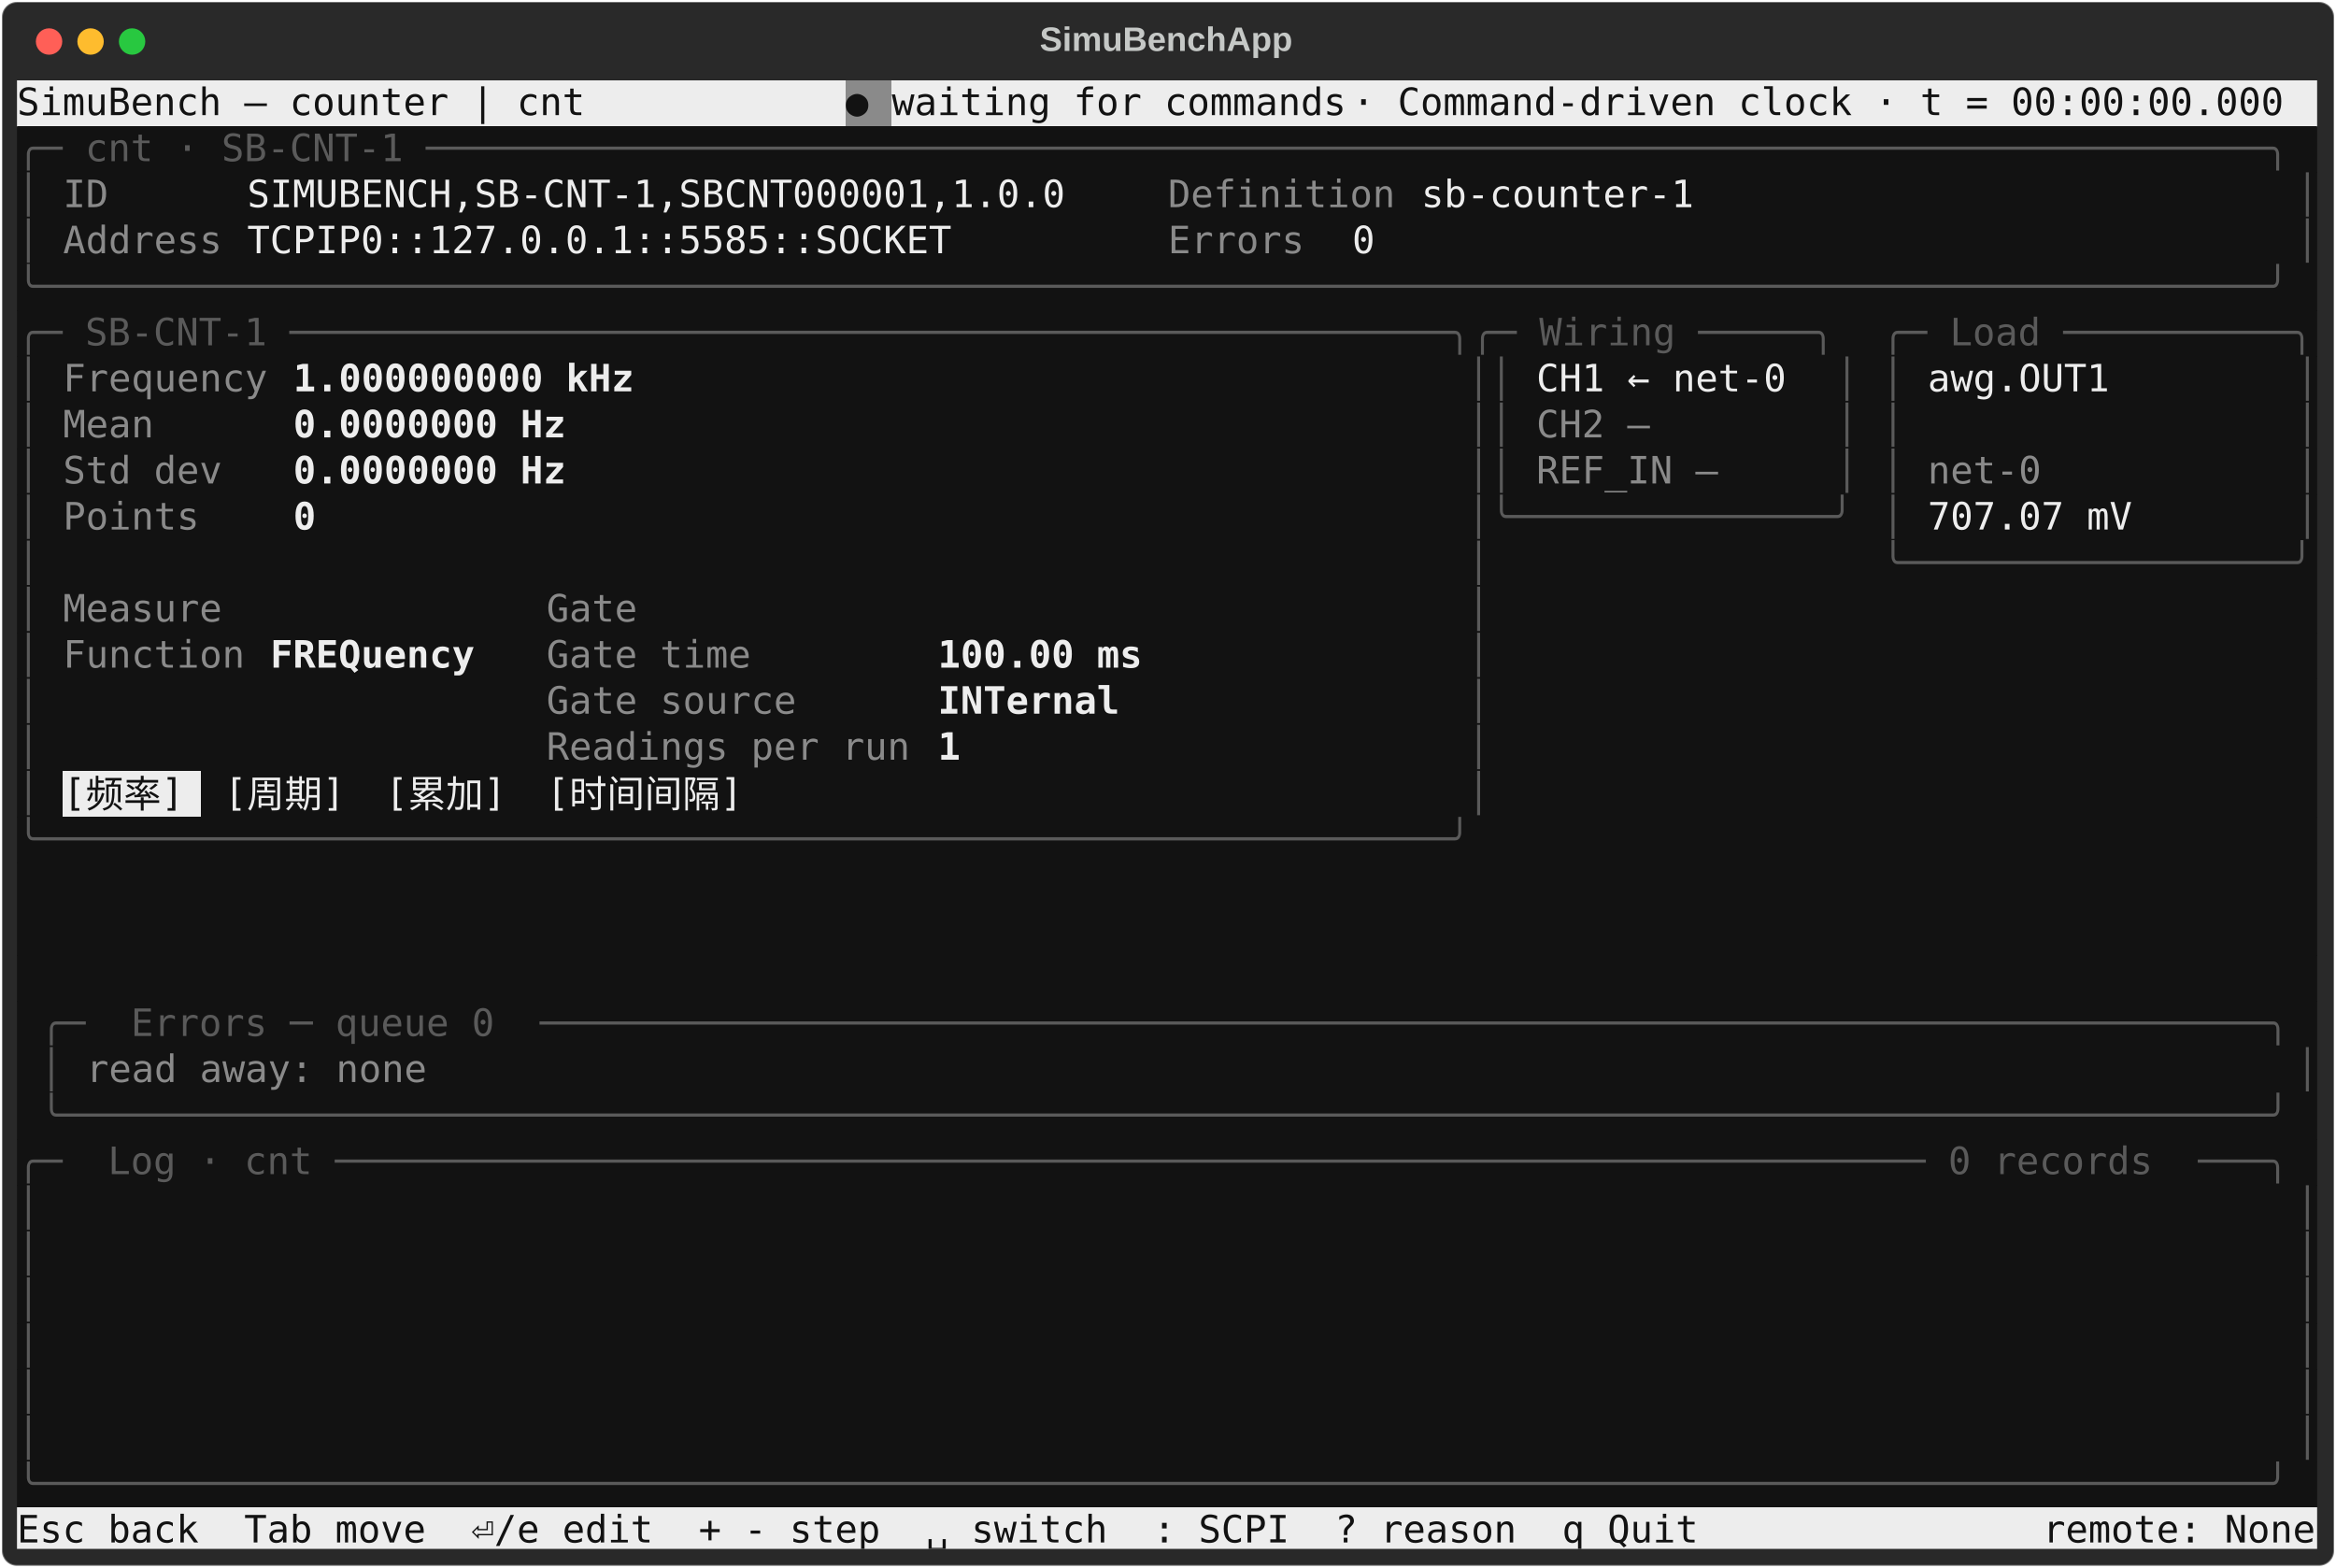
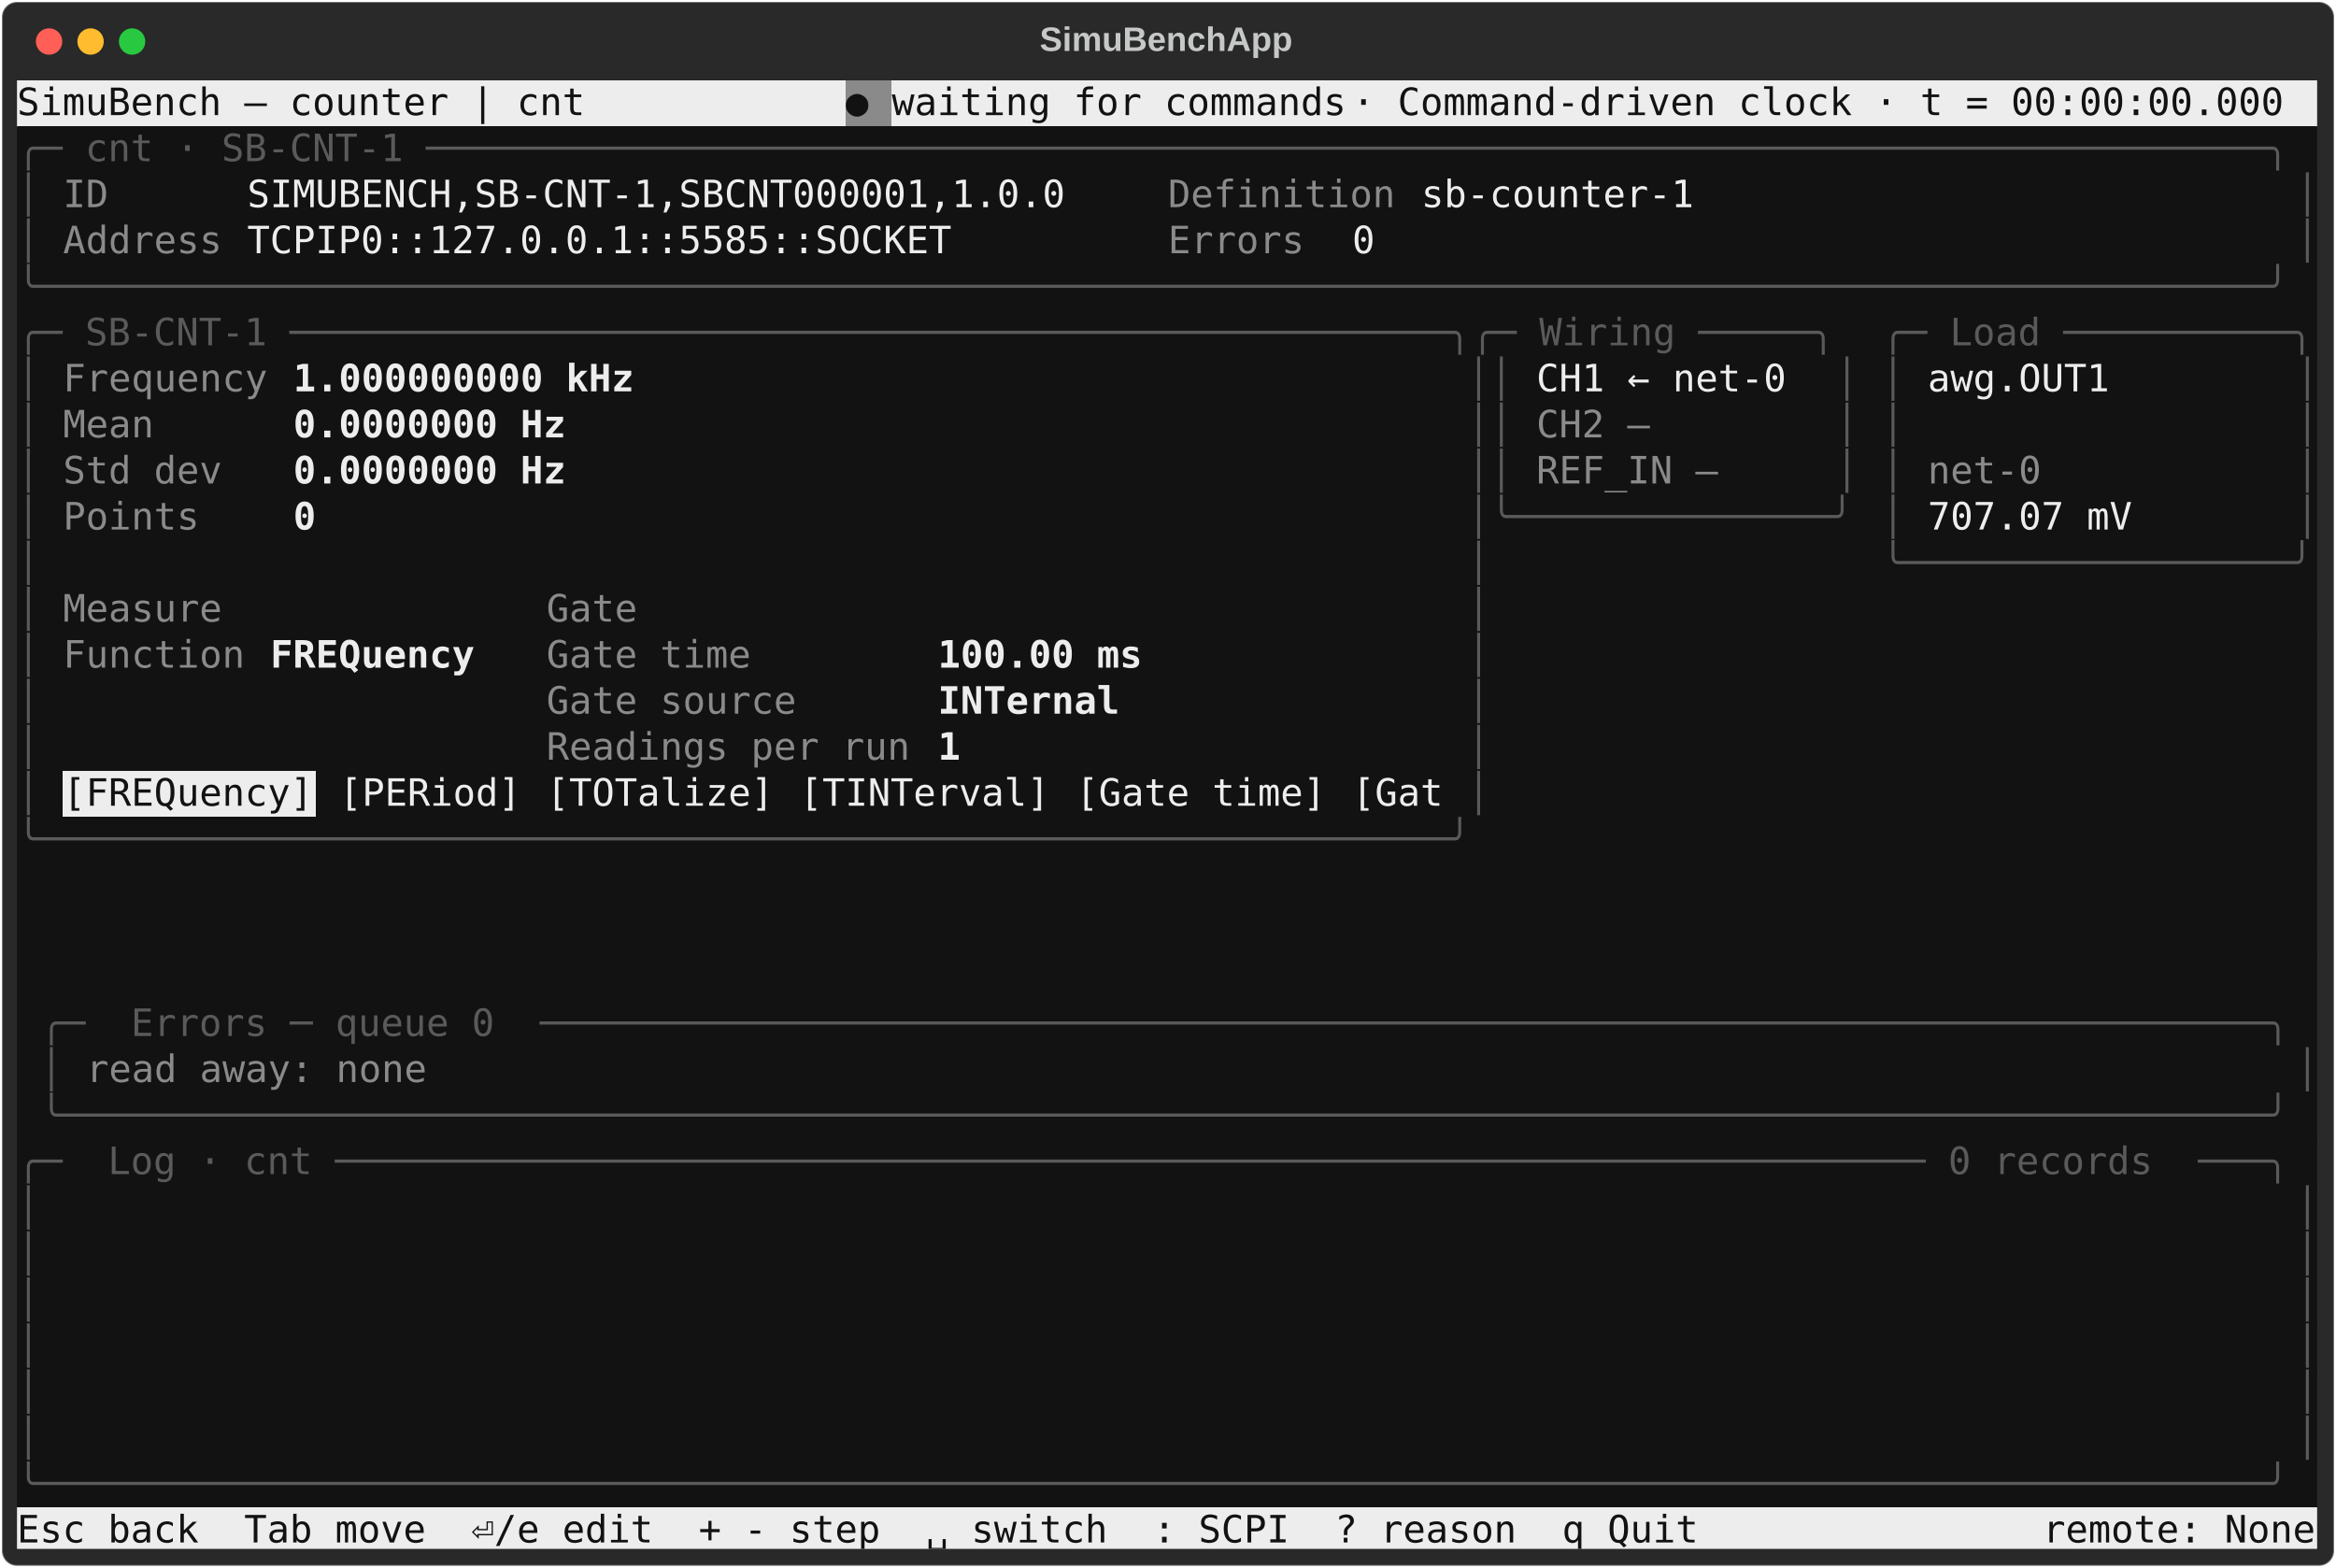
<svg xmlns="http://www.w3.org/2000/svg" class="rich-terminal" viewBox="0 0 1238 830.8">
  <style>

    @font-face {
        font-family: "Fira Code";
        src: local("FiraCode-Regular"),
                url("https://cdnjs.cloudflare.com/ajax/libs/firacode/6.2.0/woff2/FiraCode-Regular.woff2") format("woff2"),
                url("https://cdnjs.cloudflare.com/ajax/libs/firacode/6.2.0/woff/FiraCode-Regular.woff") format("woff");
        font-style: normal;
        font-weight: 400;
    }
    @font-face {
        font-family: "Fira Code";
        src: local("FiraCode-Bold"),
                url("https://cdnjs.cloudflare.com/ajax/libs/firacode/6.2.0/woff2/FiraCode-Bold.woff2") format("woff2"),
                url("https://cdnjs.cloudflare.com/ajax/libs/firacode/6.2.0/woff/FiraCode-Bold.woff") format("woff");
        font-style: bold;
        font-weight: 700;
    }

    .terminal-matrix {
        font-family: Fira Code, monospace;
        font-size: 20px;
        line-height: 24.4px;
        font-variant-east-asian: full-width;
    }

    .terminal-title {
        font-size: 18px;
        font-weight: bold;
        font-family: arial;
    }

    .terminal-r1 { fill: #121212 }
.terminal-r2 { fill: #c5c8c6 }
.terminal-r3 { fill: #5a5a5a }
.terminal-r4 { fill: #8a8a8a }
.terminal-r5 { fill: #ededed }
.terminal-r6 { fill: #ededed;font-weight: bold }
    </style>
  <defs>
    <clipPath id="terminal-clip-terminal">
      <rect x="0" y="0" width="1219.0" height="779.8" />
    </clipPath>
    <clipPath id="terminal-line-0">
      <rect x="0" y="1.5" width="1220" height="24.65" />
    </clipPath>
    <clipPath id="terminal-line-1">
      <rect x="0" y="25.9" width="1220" height="24.65" />
    </clipPath>
    <clipPath id="terminal-line-2">
      <rect x="0" y="50.3" width="1220" height="24.65" />
    </clipPath>
    <clipPath id="terminal-line-3">
      <rect x="0" y="74.7" width="1220" height="24.65" />
    </clipPath>
    <clipPath id="terminal-line-4">
      <rect x="0" y="99.1" width="1220" height="24.65" />
    </clipPath>
    <clipPath id="terminal-line-5">
      <rect x="0" y="123.5" width="1220" height="24.65" />
    </clipPath>
    <clipPath id="terminal-line-6">
      <rect x="0" y="147.9" width="1220" height="24.65" />
    </clipPath>
    <clipPath id="terminal-line-7">
      <rect x="0" y="172.3" width="1220" height="24.65" />
    </clipPath>
    <clipPath id="terminal-line-8">
      <rect x="0" y="196.7" width="1220" height="24.65" />
    </clipPath>
    <clipPath id="terminal-line-9">
      <rect x="0" y="221.1" width="1220" height="24.65" />
    </clipPath>
    <clipPath id="terminal-line-10">
      <rect x="0" y="245.5" width="1220" height="24.65" />
    </clipPath>
    <clipPath id="terminal-line-11">
      <rect x="0" y="269.9" width="1220" height="24.65" />
    </clipPath>
    <clipPath id="terminal-line-12">
      <rect x="0" y="294.3" width="1220" height="24.65" />
    </clipPath>
    <clipPath id="terminal-line-13">
      <rect x="0" y="318.7" width="1220" height="24.65" />
    </clipPath>
    <clipPath id="terminal-line-14">
      <rect x="0" y="343.1" width="1220" height="24.65" />
    </clipPath>
    <clipPath id="terminal-line-15">
      <rect x="0" y="367.5" width="1220" height="24.65" />
    </clipPath>
    <clipPath id="terminal-line-16">
      <rect x="0" y="391.9" width="1220" height="24.65" />
    </clipPath>
    <clipPath id="terminal-line-17">
      <rect x="0" y="416.3" width="1220" height="24.65" />
    </clipPath>
    <clipPath id="terminal-line-18">
      <rect x="0" y="440.7" width="1220" height="24.65" />
    </clipPath>
    <clipPath id="terminal-line-19">
      <rect x="0" y="465.1" width="1220" height="24.65" />
    </clipPath>
    <clipPath id="terminal-line-20">
      <rect x="0" y="489.5" width="1220" height="24.65" />
    </clipPath>
    <clipPath id="terminal-line-21">
      <rect x="0" y="513.9" width="1220" height="24.65" />
    </clipPath>
    <clipPath id="terminal-line-22">
      <rect x="0" y="538.3" width="1220" height="24.65" />
    </clipPath>
    <clipPath id="terminal-line-23">
      <rect x="0" y="562.7" width="1220" height="24.65" />
    </clipPath>
    <clipPath id="terminal-line-24">
      <rect x="0" y="587.1" width="1220" height="24.65" />
    </clipPath>
    <clipPath id="terminal-line-25">
      <rect x="0" y="611.5" width="1220" height="24.65" />
    </clipPath>
    <clipPath id="terminal-line-26">
      <rect x="0" y="635.9" width="1220" height="24.65" />
    </clipPath>
    <clipPath id="terminal-line-27">
      <rect x="0" y="660.3" width="1220" height="24.65" />
    </clipPath>
    <clipPath id="terminal-line-28">
      <rect x="0" y="684.7" width="1220" height="24.65" />
    </clipPath>
    <clipPath id="terminal-line-29">
      <rect x="0" y="709.1" width="1220" height="24.65" />
    </clipPath>
    <clipPath id="terminal-line-30">
      <rect x="0" y="733.5" width="1220" height="24.65" />
    </clipPath>
  </defs>
  <rect fill="#292929" stroke="rgba(255,255,255,0.35)" stroke-width="1" x="1" y="1" width="1236" height="828.8" rx="8" />
  <text class="terminal-title" fill="#c5c8c6" text-anchor="middle" x="618" y="27">SimuBenchApp</text>
  <g transform="translate(26,22)">
    <circle cx="0" cy="0" r="7" fill="#ff5f57" />
    <circle cx="22" cy="0" r="7" fill="#febc2e" />
    <circle cx="44" cy="0" r="7" fill="#28c840" />
  </g>
  <g transform="translate(9, 41)" clip-path="url(#terminal-clip-terminal)">
    <rect fill="#ededed" x="0" y="1.5" width="305" height="24.65" shape-rendering="crispEdges" />
    <rect fill="#ededed" x="305" y="1.5" width="134.2" height="24.65" shape-rendering="crispEdges" />
    <rect fill="#8a8a8a" x="439.2" y="1.5" width="24.4" height="24.65" shape-rendering="crispEdges" />
    <rect fill="#ededed" x="463.6" y="1.5" width="244" height="24.65" shape-rendering="crispEdges" />
    <rect fill="#ededed" x="707.6" y="1.5" width="512.4" height="24.65" shape-rendering="crispEdges" />
    <rect fill="#121212" x="0" y="25.9" width="1220" height="24.65" shape-rendering="crispEdges" />
    <rect fill="#121212" x="0" y="50.3" width="12.2" height="24.65" shape-rendering="crispEdges" />
    <rect fill="#121212" x="12.2" y="50.3" width="12.2" height="24.65" shape-rendering="crispEdges" />
    <rect fill="#121212" x="24.4" y="50.3" width="97.6" height="24.65" shape-rendering="crispEdges" />
    <rect fill="#121212" x="122" y="50.3" width="488" height="24.65" shape-rendering="crispEdges" />
    <rect fill="#121212" x="610" y="50.3" width="134.2" height="24.65" shape-rendering="crispEdges" />
    <rect fill="#121212" x="744.2" y="50.3" width="451.4" height="24.65" shape-rendering="crispEdges" />
    <rect fill="#121212" x="1195.6" y="50.3" width="12.2" height="24.65" shape-rendering="crispEdges" />
    <rect fill="#121212" x="1207.8" y="50.3" width="12.2" height="24.65" shape-rendering="crispEdges" />
    <rect fill="#121212" x="0" y="74.7" width="12.2" height="24.65" shape-rendering="crispEdges" />
    <rect fill="#121212" x="12.2" y="74.7" width="12.2" height="24.65" shape-rendering="crispEdges" />
    <rect fill="#121212" x="24.4" y="74.7" width="97.6" height="24.65" shape-rendering="crispEdges" />
    <rect fill="#121212" x="122" y="74.7" width="488" height="24.65" shape-rendering="crispEdges" />
    <rect fill="#121212" x="610" y="74.7" width="97.6" height="24.65" shape-rendering="crispEdges" />
    <rect fill="#121212" x="707.6" y="74.7" width="488" height="24.65" shape-rendering="crispEdges" />
    <rect fill="#121212" x="1195.6" y="74.7" width="12.2" height="24.65" shape-rendering="crispEdges" />
    <rect fill="#121212" x="1207.8" y="74.7" width="12.2" height="24.65" shape-rendering="crispEdges" />
    <rect fill="#121212" x="0" y="99.1" width="1220" height="24.65" shape-rendering="crispEdges" />
    <rect fill="#121212" x="0" y="123.5" width="976" height="24.65" shape-rendering="crispEdges" />
    <rect fill="#121212" x="976" y="123.5" width="12.2" height="24.65" shape-rendering="crispEdges" />
    <rect fill="#121212" x="988.2" y="123.5" width="231.8" height="24.65" shape-rendering="crispEdges" />
    <rect fill="#121212" x="0" y="147.9" width="12.2" height="24.65" shape-rendering="crispEdges" />
    <rect fill="#121212" x="12.2" y="147.9" width="12.2" height="24.65" shape-rendering="crispEdges" />
    <rect fill="#121212" x="24.4" y="147.9" width="122" height="24.65" shape-rendering="crispEdges" />
    <rect fill="#121212" x="146.4" y="147.9" width="183" height="24.65" shape-rendering="crispEdges" />
    <rect fill="#121212" x="329.4" y="147.9" width="427" height="24.65" shape-rendering="crispEdges" />
    <rect fill="#121212" x="756.4" y="147.9" width="12.2" height="24.65" shape-rendering="crispEdges" />
    <rect fill="#121212" x="768.6" y="147.9" width="24.4" height="24.65" shape-rendering="crispEdges" />
    <rect fill="#121212" x="793" y="147.9" width="12.2" height="24.65" shape-rendering="crispEdges" />
    <rect fill="#121212" x="805.2" y="147.9" width="146.4" height="24.65" shape-rendering="crispEdges" />
    <rect fill="#121212" x="951.6" y="147.9" width="12.2" height="24.65" shape-rendering="crispEdges" />
    <rect fill="#121212" x="963.8" y="147.9" width="12.2" height="24.65" shape-rendering="crispEdges" />
    <rect fill="#121212" x="976" y="147.9" width="12.2" height="24.65" shape-rendering="crispEdges" />
    <rect fill="#121212" x="988.2" y="147.9" width="12.2" height="24.65" shape-rendering="crispEdges" />
    <rect fill="#121212" x="1000.4" y="147.9" width="12.2" height="24.65" shape-rendering="crispEdges" />
    <rect fill="#121212" x="1012.6" y="147.9" width="170.8" height="24.65" shape-rendering="crispEdges" />
    <rect fill="#121212" x="1183.4" y="147.9" width="24.4" height="24.65" shape-rendering="crispEdges" />
    <rect fill="#121212" x="1207.8" y="147.9" width="12.2" height="24.65" shape-rendering="crispEdges" />
    <rect fill="#121212" x="0" y="172.3" width="12.2" height="24.65" shape-rendering="crispEdges" />
    <rect fill="#121212" x="12.2" y="172.3" width="12.2" height="24.65" shape-rendering="crispEdges" />
    <rect fill="#121212" x="24.4" y="172.3" width="122" height="24.65" shape-rendering="crispEdges" />
    <rect fill="#121212" x="146.4" y="172.3" width="146.4" height="24.65" shape-rendering="crispEdges" />
    <rect fill="#121212" x="292.8" y="172.3" width="463.6" height="24.65" shape-rendering="crispEdges" />
    <rect fill="#121212" x="756.4" y="172.3" width="12.2" height="24.65" shape-rendering="crispEdges" />
    <rect fill="#121212" x="768.6" y="172.3" width="24.4" height="24.65" shape-rendering="crispEdges" />
    <rect fill="#121212" x="793" y="172.3" width="12.2" height="24.65" shape-rendering="crispEdges" />
    <rect fill="#121212" x="805.2" y="172.3" width="61" height="24.65" shape-rendering="crispEdges" />
    <rect fill="#121212" x="866.2" y="172.3" width="85.4" height="24.65" shape-rendering="crispEdges" />
    <rect fill="#121212" x="951.6" y="172.3" width="12.2" height="24.65" shape-rendering="crispEdges" />
    <rect fill="#121212" x="963.8" y="172.3" width="12.2" height="24.65" shape-rendering="crispEdges" />
    <rect fill="#121212" x="976" y="172.3" width="12.2" height="24.65" shape-rendering="crispEdges" />
    <rect fill="#121212" x="988.2" y="172.3" width="12.2" height="24.65" shape-rendering="crispEdges" />
    <rect fill="#121212" x="1000.4" y="172.3" width="12.2" height="24.65" shape-rendering="crispEdges" />
    <rect fill="#121212" x="1012.6" y="172.3" width="170.8" height="24.65" shape-rendering="crispEdges" />
    <rect fill="#121212" x="1183.4" y="172.3" width="24.4" height="24.65" shape-rendering="crispEdges" />
    <rect fill="#121212" x="1207.8" y="172.3" width="12.2" height="24.65" shape-rendering="crispEdges" />
    <rect fill="#121212" x="0" y="196.7" width="12.2" height="24.65" shape-rendering="crispEdges" />
    <rect fill="#121212" x="12.2" y="196.7" width="12.2" height="24.65" shape-rendering="crispEdges" />
    <rect fill="#121212" x="24.4" y="196.7" width="122" height="24.65" shape-rendering="crispEdges" />
    <rect fill="#121212" x="146.4" y="196.7" width="146.4" height="24.65" shape-rendering="crispEdges" />
    <rect fill="#121212" x="292.8" y="196.7" width="463.6" height="24.65" shape-rendering="crispEdges" />
    <rect fill="#121212" x="756.4" y="196.7" width="12.2" height="24.65" shape-rendering="crispEdges" />
    <rect fill="#121212" x="768.6" y="196.7" width="24.4" height="24.65" shape-rendering="crispEdges" />
    <rect fill="#121212" x="793" y="196.7" width="12.2" height="24.65" shape-rendering="crispEdges" />
    <rect fill="#121212" x="805.2" y="196.7" width="97.6" height="24.65" shape-rendering="crispEdges" />
    <rect fill="#121212" x="902.8" y="196.7" width="48.8" height="24.65" shape-rendering="crispEdges" />
    <rect fill="#121212" x="951.6" y="196.7" width="12.2" height="24.65" shape-rendering="crispEdges" />
    <rect fill="#121212" x="963.8" y="196.7" width="12.2" height="24.65" shape-rendering="crispEdges" />
    <rect fill="#121212" x="976" y="196.7" width="12.2" height="24.65" shape-rendering="crispEdges" />
    <rect fill="#121212" x="988.2" y="196.7" width="12.2" height="24.65" shape-rendering="crispEdges" />
    <rect fill="#121212" x="1000.4" y="196.7" width="12.2" height="24.65" shape-rendering="crispEdges" />
    <rect fill="#121212" x="1012.6" y="196.7" width="61" height="24.65" shape-rendering="crispEdges" />
    <rect fill="#121212" x="1073.6" y="196.7" width="109.8" height="24.65" shape-rendering="crispEdges" />
    <rect fill="#121212" x="1183.4" y="196.7" width="24.4" height="24.65" shape-rendering="crispEdges" />
    <rect fill="#121212" x="1207.8" y="196.7" width="12.2" height="24.65" shape-rendering="crispEdges" />
    <rect fill="#121212" x="0" y="221.1" width="12.2" height="24.65" shape-rendering="crispEdges" />
    <rect fill="#121212" x="12.2" y="221.1" width="12.2" height="24.65" shape-rendering="crispEdges" />
    <rect fill="#121212" x="24.4" y="221.1" width="122" height="24.65" shape-rendering="crispEdges" />
    <rect fill="#121212" x="146.4" y="221.1" width="12.2" height="24.65" shape-rendering="crispEdges" />
    <rect fill="#121212" x="158.6" y="221.1" width="597.8" height="24.65" shape-rendering="crispEdges" />
    <rect fill="#121212" x="756.4" y="221.1" width="12.2" height="24.65" shape-rendering="crispEdges" />
    <rect fill="#121212" x="768.6" y="221.1" width="207.4" height="24.65" shape-rendering="crispEdges" />
    <rect fill="#121212" x="976" y="221.1" width="12.2" height="24.65" shape-rendering="crispEdges" />
    <rect fill="#121212" x="988.2" y="221.1" width="12.2" height="24.65" shape-rendering="crispEdges" />
    <rect fill="#121212" x="1000.4" y="221.1" width="12.2" height="24.65" shape-rendering="crispEdges" />
    <rect fill="#121212" x="1012.6" y="221.1" width="170.8" height="24.65" shape-rendering="crispEdges" />
    <rect fill="#121212" x="1183.4" y="221.1" width="24.4" height="24.65" shape-rendering="crispEdges" />
    <rect fill="#121212" x="1207.8" y="221.1" width="12.2" height="24.65" shape-rendering="crispEdges" />
    <rect fill="#121212" x="0" y="245.5" width="12.2" height="24.65" shape-rendering="crispEdges" />
    <rect fill="#121212" x="12.2" y="245.5" width="12.2" height="24.65" shape-rendering="crispEdges" />
    <rect fill="#121212" x="24.4" y="245.5" width="732" height="24.65" shape-rendering="crispEdges" />
    <rect fill="#121212" x="756.4" y="245.5" width="12.2" height="24.65" shape-rendering="crispEdges" />
    <rect fill="#121212" x="768.6" y="245.5" width="12.2" height="24.65" shape-rendering="crispEdges" />
    <rect fill="#121212" x="780.8" y="245.5" width="207.4" height="24.65" shape-rendering="crispEdges" />
    <rect fill="#121212" x="988.2" y="245.5" width="231.8" height="24.65" shape-rendering="crispEdges" />
    <rect fill="#121212" x="0" y="269.9" width="12.2" height="24.65" shape-rendering="crispEdges" />
    <rect fill="#121212" x="12.2" y="269.9" width="12.2" height="24.65" shape-rendering="crispEdges" />
    <rect fill="#121212" x="24.4" y="269.9" width="219.6" height="24.65" shape-rendering="crispEdges" />
    <rect fill="#121212" x="244" y="269.9" width="36.6" height="24.65" shape-rendering="crispEdges" />
    <rect fill="#121212" x="280.6" y="269.9" width="317.2" height="24.65" shape-rendering="crispEdges" />
    <rect fill="#121212" x="597.8" y="269.9" width="158.6" height="24.65" shape-rendering="crispEdges" />
    <rect fill="#121212" x="756.4" y="269.9" width="12.2" height="24.65" shape-rendering="crispEdges" />
    <rect fill="#121212" x="768.6" y="269.9" width="12.2" height="24.65" shape-rendering="crispEdges" />
    <rect fill="#121212" x="780.8" y="269.9" width="439.2" height="24.65" shape-rendering="crispEdges" />
    <rect fill="#121212" x="0" y="294.3" width="12.2" height="24.65" shape-rendering="crispEdges" />
    <rect fill="#121212" x="12.2" y="294.3" width="12.2" height="24.65" shape-rendering="crispEdges" />
    <rect fill="#121212" x="24.4" y="294.3" width="109.8" height="24.65" shape-rendering="crispEdges" />
    <rect fill="#121212" x="134.2" y="294.3" width="109.8" height="24.65" shape-rendering="crispEdges" />
    <rect fill="#121212" x="244" y="294.3" width="36.6" height="24.65" shape-rendering="crispEdges" />
    <rect fill="#121212" x="280.6" y="294.3" width="207.4" height="24.65" shape-rendering="crispEdges" />
    <rect fill="#121212" x="488" y="294.3" width="109.8" height="24.65" shape-rendering="crispEdges" />
    <rect fill="#121212" x="597.8" y="294.3" width="158.6" height="24.65" shape-rendering="crispEdges" />
    <rect fill="#121212" x="756.4" y="294.3" width="12.2" height="24.65" shape-rendering="crispEdges" />
    <rect fill="#121212" x="768.6" y="294.3" width="12.2" height="24.65" shape-rendering="crispEdges" />
    <rect fill="#121212" x="780.8" y="294.3" width="439.2" height="24.65" shape-rendering="crispEdges" />
    <rect fill="#121212" x="0" y="318.7" width="12.2" height="24.65" shape-rendering="crispEdges" />
    <rect fill="#121212" x="12.2" y="318.7" width="12.2" height="24.65" shape-rendering="crispEdges" />
    <rect fill="#121212" x="24.4" y="318.7" width="256.2" height="24.65" shape-rendering="crispEdges" />
    <rect fill="#121212" x="280.6" y="318.7" width="207.4" height="24.65" shape-rendering="crispEdges" />
    <rect fill="#121212" x="488" y="318.7" width="109.8" height="24.65" shape-rendering="crispEdges" />
    <rect fill="#121212" x="597.8" y="318.7" width="158.6" height="24.65" shape-rendering="crispEdges" />
    <rect fill="#121212" x="756.4" y="318.7" width="12.2" height="24.65" shape-rendering="crispEdges" />
    <rect fill="#121212" x="768.6" y="318.7" width="12.2" height="24.65" shape-rendering="crispEdges" />
    <rect fill="#121212" x="780.8" y="318.7" width="439.2" height="24.65" shape-rendering="crispEdges" />
    <rect fill="#121212" x="0" y="343.1" width="12.2" height="24.65" shape-rendering="crispEdges" />
    <rect fill="#121212" x="12.2" y="343.1" width="12.2" height="24.65" shape-rendering="crispEdges" />
    <rect fill="#121212" x="24.4" y="343.1" width="256.2" height="24.65" shape-rendering="crispEdges" />
    <rect fill="#121212" x="280.6" y="343.1" width="207.4" height="24.65" shape-rendering="crispEdges" />
    <rect fill="#121212" x="488" y="343.1" width="109.8" height="24.65" shape-rendering="crispEdges" />
    <rect fill="#121212" x="597.8" y="343.1" width="158.6" height="24.65" shape-rendering="crispEdges" />
    <rect fill="#121212" x="756.4" y="343.1" width="12.2" height="24.65" shape-rendering="crispEdges" />
    <rect fill="#121212" x="768.6" y="343.1" width="12.2" height="24.65" shape-rendering="crispEdges" />
    <rect fill="#121212" x="780.8" y="343.1" width="439.2" height="24.65" shape-rendering="crispEdges" />
    <rect fill="#121212" x="0" y="367.5" width="12.2" height="24.65" shape-rendering="crispEdges" />
    <rect fill="#121212" x="12.2" y="367.5" width="12.2" height="24.65" shape-rendering="crispEdges" />
-     <rect fill="#ededed" x="24.4" y="367.5" width="73.2" height="24.65" shape-rendering="crispEdges" />
-     <rect fill="#121212" x="97.6" y="367.5" width="12.2" height="24.65" shape-rendering="crispEdges" />
-     <rect fill="#121212" x="109.8" y="367.5" width="73.2" height="24.65" shape-rendering="crispEdges" />
-     <rect fill="#121212" x="183" y="367.5" width="12.2" height="24.65" shape-rendering="crispEdges" />
-     <rect fill="#121212" x="195.2" y="367.5" width="73.2" height="24.65" shape-rendering="crispEdges" />
+     <rect fill="#ededed" x="24.4" y="367.5" width="134.2" height="24.65" shape-rendering="crispEdges" />
+     <rect fill="#121212" x="158.6" y="367.5" width="12.2" height="24.65" shape-rendering="crispEdges" />
+     <rect fill="#121212" x="170.8" y="367.5" width="97.6" height="24.65" shape-rendering="crispEdges" />
    <rect fill="#121212" x="268.4" y="367.5" width="12.2" height="24.65" shape-rendering="crispEdges" />
    <rect fill="#121212" x="280.6" y="367.5" width="122" height="24.65" shape-rendering="crispEdges" />
-     <rect fill="#121212" x="402.6" y="367.5" width="366" height="24.65" shape-rendering="crispEdges" />
+     <rect fill="#121212" x="402.6" y="367.5" width="12.2" height="24.65" shape-rendering="crispEdges" />
+     <rect fill="#121212" x="414.8" y="367.5" width="134.2" height="24.65" shape-rendering="crispEdges" />
+     <rect fill="#121212" x="549" y="367.5" width="12.2" height="24.65" shape-rendering="crispEdges" />
+     <rect fill="#121212" x="561.2" y="367.5" width="134.2" height="24.65" shape-rendering="crispEdges" />
+     <rect fill="#121212" x="695.4" y="367.5" width="12.2" height="24.65" shape-rendering="crispEdges" />
+     <rect fill="#121212" x="707.6" y="367.5" width="48.8" height="24.65" shape-rendering="crispEdges" />
+     <rect fill="#121212" x="756.4" y="367.5" width="12.2" height="24.65" shape-rendering="crispEdges" />
    <rect fill="#121212" x="768.6" y="367.5" width="12.2" height="24.65" shape-rendering="crispEdges" />
    <rect fill="#121212" x="780.8" y="367.5" width="439.2" height="24.65" shape-rendering="crispEdges" />
    <rect fill="#121212" x="0" y="391.9" width="780.8" height="24.65" shape-rendering="crispEdges" />
    <rect fill="#121212" x="780.8" y="391.9" width="439.2" height="24.65" shape-rendering="crispEdges" />
    <rect fill="#121212" x="0" y="416.3" width="1220" height="24.65" shape-rendering="crispEdges" />
    <rect fill="#121212" x="0" y="440.7" width="1220" height="24.65" shape-rendering="crispEdges" />
    <rect fill="#121212" x="0" y="465.1" width="1220" height="24.65" shape-rendering="crispEdges" />
    <rect fill="#121212" x="0" y="489.5" width="12.2" height="24.65" shape-rendering="crispEdges" />
    <rect fill="#121212" x="12.2" y="489.5" width="1207.8" height="24.65" shape-rendering="crispEdges" />
    <rect fill="#121212" x="0" y="513.9" width="12.2" height="24.65" shape-rendering="crispEdges" />
    <rect fill="#121212" x="12.2" y="513.9" width="12.2" height="24.65" shape-rendering="crispEdges" />
    <rect fill="#121212" x="24.4" y="513.9" width="12.2" height="24.65" shape-rendering="crispEdges" />
    <rect fill="#121212" x="36.6" y="513.9" width="183" height="24.65" shape-rendering="crispEdges" />
    <rect fill="#121212" x="219.6" y="513.9" width="61" height="24.65" shape-rendering="crispEdges" />
    <rect fill="#121212" x="280.6" y="513.9" width="927.2" height="24.65" shape-rendering="crispEdges" />
    <rect fill="#121212" x="1207.8" y="513.9" width="12.2" height="24.65" shape-rendering="crispEdges" />
    <rect fill="#121212" x="0" y="538.3" width="12.2" height="24.65" shape-rendering="crispEdges" />
    <rect fill="#121212" x="12.2" y="538.3" width="1207.8" height="24.65" shape-rendering="crispEdges" />
    <rect fill="#121212" x="0" y="562.7" width="1220" height="24.65" shape-rendering="crispEdges" />
    <rect fill="#121212" x="0" y="587.1" width="12.2" height="24.65" shape-rendering="crispEdges" />
    <rect fill="#121212" x="12.2" y="587.1" width="12.2" height="24.65" shape-rendering="crispEdges" />
    <rect fill="#121212" x="24.4" y="587.1" width="0" height="24.65" shape-rendering="crispEdges" />
    <rect fill="#121212" x="24.4" y="587.1" width="1183.4" height="24.65" shape-rendering="crispEdges" />
    <rect fill="#121212" x="1207.8" y="587.1" width="12.2" height="24.65" shape-rendering="crispEdges" />
    <rect fill="#121212" x="0" y="611.5" width="12.2" height="24.65" shape-rendering="crispEdges" />
    <rect fill="#121212" x="12.2" y="611.5" width="1195.6" height="24.65" shape-rendering="crispEdges" />
    <rect fill="#121212" x="1207.8" y="611.5" width="12.2" height="24.65" shape-rendering="crispEdges" />
    <rect fill="#121212" x="0" y="635.9" width="12.2" height="24.65" shape-rendering="crispEdges" />
    <rect fill="#121212" x="12.2" y="635.9" width="1195.6" height="24.65" shape-rendering="crispEdges" />
    <rect fill="#121212" x="1207.8" y="635.9" width="12.2" height="24.65" shape-rendering="crispEdges" />
    <rect fill="#121212" x="0" y="660.3" width="12.2" height="24.65" shape-rendering="crispEdges" />
    <rect fill="#121212" x="12.2" y="660.3" width="1195.6" height="24.65" shape-rendering="crispEdges" />
    <rect fill="#121212" x="1207.8" y="660.3" width="12.2" height="24.65" shape-rendering="crispEdges" />
    <rect fill="#121212" x="0" y="684.7" width="12.2" height="24.65" shape-rendering="crispEdges" />
    <rect fill="#121212" x="12.2" y="684.7" width="1195.6" height="24.65" shape-rendering="crispEdges" />
    <rect fill="#121212" x="1207.8" y="684.7" width="12.2" height="24.65" shape-rendering="crispEdges" />
    <rect fill="#121212" x="0" y="709.1" width="12.2" height="24.65" shape-rendering="crispEdges" />
    <rect fill="#121212" x="12.2" y="709.1" width="1195.6" height="24.65" shape-rendering="crispEdges" />
    <rect fill="#121212" x="1207.8" y="709.1" width="12.2" height="24.65" shape-rendering="crispEdges" />
    <rect fill="#121212" x="0" y="733.5" width="1220" height="24.65" shape-rendering="crispEdges" />
    <rect fill="#ededed" x="0" y="757.9" width="902.8" height="24.65" shape-rendering="crispEdges" />
    <rect fill="#ededed" x="902.8" y="757.9" width="170.8" height="24.65" shape-rendering="crispEdges" />
    <rect fill="#ededed" x="1073.6" y="757.9" width="146.4" height="24.65" shape-rendering="crispEdges" />
    <g class="terminal-matrix">
      <text class="terminal-r1" x="0" y="20" textLength="305" clip-path="url(#terminal-line-0)">SimuBench — counter | cnt</text>
      <text class="terminal-r1" x="439.2" y="20" textLength="24.4" clip-path="url(#terminal-line-0)">● </text>
      <text class="terminal-r1" x="463.6" y="20" textLength="244" clip-path="url(#terminal-line-0)">waiting for commands</text>
      <text class="terminal-r1" x="707.6" y="20" textLength="512.4" clip-path="url(#terminal-line-0)"> · Command-driven clock · t = 00:00:00.000</text>
      <text class="terminal-r2" x="1220" y="20" textLength="12.2" clip-path="url(#terminal-line-0)">
</text>
      <text class="terminal-r3" x="0" y="44.4" textLength="1220" clip-path="url(#terminal-line-1)">╭─ cnt · SB-CNT-1 ─────────────────────────────────────────────────────────────────────────────────╮</text>
      <text class="terminal-r2" x="1220" y="44.4" textLength="12.2" clip-path="url(#terminal-line-1)">
</text>
      <text class="terminal-r3" x="0" y="68.8" textLength="12.2" clip-path="url(#terminal-line-2)">│</text>
      <text class="terminal-r4" x="24.4" y="68.8" textLength="97.6" clip-path="url(#terminal-line-2)">ID      </text>
      <text class="terminal-r5" x="122" y="68.8" textLength="488" clip-path="url(#terminal-line-2)">SIMUBENCH,SB-CNT-1,SBCNT000001,1.0.0    </text>
      <text class="terminal-r4" x="610" y="68.8" textLength="134.2" clip-path="url(#terminal-line-2)">Definition </text>
      <text class="terminal-r5" x="744.2" y="68.8" textLength="451.4" clip-path="url(#terminal-line-2)">sb-counter-1                         </text>
      <text class="terminal-r3" x="1207.8" y="68.8" textLength="12.2" clip-path="url(#terminal-line-2)">│</text>
      <text class="terminal-r2" x="1220" y="68.8" textLength="12.2" clip-path="url(#terminal-line-2)">
</text>
      <text class="terminal-r3" x="0" y="93.2" textLength="12.2" clip-path="url(#terminal-line-3)">│</text>
      <text class="terminal-r4" x="24.4" y="93.2" textLength="97.6" clip-path="url(#terminal-line-3)">Address </text>
      <text class="terminal-r5" x="122" y="93.2" textLength="488" clip-path="url(#terminal-line-3)">TCPIP0::127.0.0.1::5585::SOCKET         </text>
      <text class="terminal-r4" x="610" y="93.2" textLength="97.6" clip-path="url(#terminal-line-3)">Errors  </text>
      <text class="terminal-r5" x="707.6" y="93.2" textLength="488" clip-path="url(#terminal-line-3)">0                                       </text>
      <text class="terminal-r3" x="1207.8" y="93.2" textLength="12.2" clip-path="url(#terminal-line-3)">│</text>
      <text class="terminal-r2" x="1220" y="93.2" textLength="12.2" clip-path="url(#terminal-line-3)">
</text>
      <text class="terminal-r3" x="0" y="117.6" textLength="1220" clip-path="url(#terminal-line-4)">╰──────────────────────────────────────────────────────────────────────────────────────────────────╯</text>
      <text class="terminal-r2" x="1220" y="117.6" textLength="12.2" clip-path="url(#terminal-line-4)">
</text>
      <text class="terminal-r3" x="0" y="142" textLength="976" clip-path="url(#terminal-line-5)">╭─ SB-CNT-1 ───────────────────────────────────────────────────╮╭─ Wiring ─────╮</text>
      <text class="terminal-r3" x="988.2" y="142" textLength="231.8" clip-path="url(#terminal-line-5)">╭─ Load ──────────╮</text>
      <text class="terminal-r2" x="1220" y="142" textLength="12.2" clip-path="url(#terminal-line-5)">
</text>
      <text class="terminal-r3" x="0" y="166.4" textLength="12.2" clip-path="url(#terminal-line-6)">│</text>
      <text class="terminal-r4" x="24.4" y="166.4" textLength="122" clip-path="url(#terminal-line-6)">Frequency </text>
      <text class="terminal-r6" x="146.4" y="166.4" textLength="183" clip-path="url(#terminal-line-6)">1.000000000 kHz</text>
      <text class="terminal-r3" x="768.6" y="166.4" textLength="24.4" clip-path="url(#terminal-line-6)">││</text>
      <text class="terminal-r5" x="805.2" y="166.4" textLength="146.4" clip-path="url(#terminal-line-6)">CH1 ← net-0 </text>
      <text class="terminal-r3" x="963.8" y="166.4" textLength="12.2" clip-path="url(#terminal-line-6)">│</text>
      <text class="terminal-r3" x="988.2" y="166.4" textLength="12.2" clip-path="url(#terminal-line-6)">│</text>
      <text class="terminal-r5" x="1012.6" y="166.4" textLength="170.8" clip-path="url(#terminal-line-6)">awg.OUT1      </text>
      <text class="terminal-r3" x="1207.8" y="166.4" textLength="12.2" clip-path="url(#terminal-line-6)">│</text>
      <text class="terminal-r2" x="1220" y="166.4" textLength="12.2" clip-path="url(#terminal-line-6)">
</text>
      <text class="terminal-r3" x="0" y="190.8" textLength="12.2" clip-path="url(#terminal-line-7)">│</text>
      <text class="terminal-r4" x="24.4" y="190.8" textLength="122" clip-path="url(#terminal-line-7)">Mean      </text>
      <text class="terminal-r6" x="146.4" y="190.8" textLength="146.4" clip-path="url(#terminal-line-7)">0.0000000 Hz</text>
      <text class="terminal-r3" x="768.6" y="190.8" textLength="24.4" clip-path="url(#terminal-line-7)">││</text>
      <text class="terminal-r4" x="805.2" y="190.8" textLength="61" clip-path="url(#terminal-line-7)">CH2 —</text>
      <text class="terminal-r3" x="963.8" y="190.8" textLength="12.2" clip-path="url(#terminal-line-7)">│</text>
      <text class="terminal-r3" x="988.2" y="190.8" textLength="12.2" clip-path="url(#terminal-line-7)">│</text>
      <text class="terminal-r3" x="1207.8" y="190.8" textLength="12.2" clip-path="url(#terminal-line-7)">│</text>
      <text class="terminal-r2" x="1220" y="190.8" textLength="12.2" clip-path="url(#terminal-line-7)">
</text>
      <text class="terminal-r3" x="0" y="215.2" textLength="12.2" clip-path="url(#terminal-line-8)">│</text>
      <text class="terminal-r4" x="24.4" y="215.2" textLength="122" clip-path="url(#terminal-line-8)">Std dev   </text>
      <text class="terminal-r6" x="146.4" y="215.2" textLength="146.4" clip-path="url(#terminal-line-8)">0.0000000 Hz</text>
      <text class="terminal-r3" x="768.6" y="215.2" textLength="24.4" clip-path="url(#terminal-line-8)">││</text>
      <text class="terminal-r4" x="805.2" y="215.2" textLength="97.6" clip-path="url(#terminal-line-8)">REF_IN —</text>
      <text class="terminal-r3" x="963.8" y="215.2" textLength="12.2" clip-path="url(#terminal-line-8)">│</text>
      <text class="terminal-r3" x="988.2" y="215.2" textLength="12.2" clip-path="url(#terminal-line-8)">│</text>
      <text class="terminal-r4" x="1012.6" y="215.2" textLength="61" clip-path="url(#terminal-line-8)">net-0</text>
      <text class="terminal-r3" x="1207.8" y="215.2" textLength="12.2" clip-path="url(#terminal-line-8)">│</text>
      <text class="terminal-r2" x="1220" y="215.2" textLength="12.2" clip-path="url(#terminal-line-8)">
</text>
      <text class="terminal-r3" x="0" y="239.6" textLength="12.2" clip-path="url(#terminal-line-9)">│</text>
      <text class="terminal-r4" x="24.4" y="239.6" textLength="122" clip-path="url(#terminal-line-9)">Points    </text>
      <text class="terminal-r6" x="146.4" y="239.6" textLength="12.2" clip-path="url(#terminal-line-9)">0</text>
      <text class="terminal-r3" x="768.6" y="239.6" textLength="207.4" clip-path="url(#terminal-line-9)">│╰──────────────╯</text>
      <text class="terminal-r3" x="988.2" y="239.6" textLength="12.2" clip-path="url(#terminal-line-9)">│</text>
      <text class="terminal-r5" x="1012.6" y="239.6" textLength="170.8" clip-path="url(#terminal-line-9)">707.07 mV     </text>
      <text class="terminal-r3" x="1207.8" y="239.6" textLength="12.2" clip-path="url(#terminal-line-9)">│</text>
      <text class="terminal-r2" x="1220" y="239.6" textLength="12.2" clip-path="url(#terminal-line-9)">
</text>
      <text class="terminal-r3" x="0" y="264" textLength="12.2" clip-path="url(#terminal-line-10)">│</text>
      <text class="terminal-r3" x="768.6" y="264" textLength="12.2" clip-path="url(#terminal-line-10)">│</text>
      <text class="terminal-r3" x="988.2" y="264" textLength="231.8" clip-path="url(#terminal-line-10)">╰─────────────────╯</text>
      <text class="terminal-r2" x="1220" y="264" textLength="12.2" clip-path="url(#terminal-line-10)">
</text>
      <text class="terminal-r3" x="0" y="288.4" textLength="12.2" clip-path="url(#terminal-line-11)">│</text>
      <text class="terminal-r4" x="24.4" y="288.4" textLength="219.6" clip-path="url(#terminal-line-11)">Measure           </text>
      <text class="terminal-r4" x="280.6" y="288.4" textLength="317.2" clip-path="url(#terminal-line-11)">Gate                      </text>
      <text class="terminal-r3" x="768.6" y="288.4" textLength="12.2" clip-path="url(#terminal-line-11)">│</text>
      <text class="terminal-r2" x="1220" y="288.4" textLength="12.2" clip-path="url(#terminal-line-11)">
</text>
      <text class="terminal-r3" x="0" y="312.8" textLength="12.2" clip-path="url(#terminal-line-12)">│</text>
      <text class="terminal-r4" x="24.4" y="312.8" textLength="109.8" clip-path="url(#terminal-line-12)">Function </text>
      <text class="terminal-r6" x="134.2" y="312.8" textLength="109.8" clip-path="url(#terminal-line-12)">FREQuency</text>
      <text class="terminal-r4" x="280.6" y="312.8" textLength="207.4" clip-path="url(#terminal-line-12)">Gate time        </text>
      <text class="terminal-r6" x="488" y="312.8" textLength="109.8" clip-path="url(#terminal-line-12)">100.00 ms</text>
      <text class="terminal-r3" x="768.6" y="312.8" textLength="12.2" clip-path="url(#terminal-line-12)">│</text>
      <text class="terminal-r2" x="1220" y="312.8" textLength="12.2" clip-path="url(#terminal-line-12)">
</text>
      <text class="terminal-r3" x="0" y="337.2" textLength="12.2" clip-path="url(#terminal-line-13)">│</text>
      <text class="terminal-r4" x="280.6" y="337.2" textLength="207.4" clip-path="url(#terminal-line-13)">Gate source      </text>
      <text class="terminal-r6" x="488" y="337.2" textLength="109.8" clip-path="url(#terminal-line-13)">INTernal </text>
      <text class="terminal-r3" x="768.6" y="337.2" textLength="12.2" clip-path="url(#terminal-line-13)">│</text>
      <text class="terminal-r2" x="1220" y="337.2" textLength="12.2" clip-path="url(#terminal-line-13)">
</text>
      <text class="terminal-r3" x="0" y="361.6" textLength="12.2" clip-path="url(#terminal-line-14)">│</text>
      <text class="terminal-r4" x="280.6" y="361.6" textLength="207.4" clip-path="url(#terminal-line-14)">Readings per run </text>
      <text class="terminal-r6" x="488" y="361.6" textLength="109.8" clip-path="url(#terminal-line-14)">1        </text>
      <text class="terminal-r3" x="768.6" y="361.6" textLength="12.2" clip-path="url(#terminal-line-14)">│</text>
      <text class="terminal-r2" x="1220" y="361.6" textLength="12.2" clip-path="url(#terminal-line-14)">
</text>
      <text class="terminal-r3" x="0" y="386" textLength="12.2" clip-path="url(#terminal-line-15)">│</text>
-       <text class="terminal-r1" x="24.4" y="386" textLength="48.8" clip-path="url(#terminal-line-15)">[频率]</text>
-       <text class="terminal-r5" x="109.8" y="386" textLength="48.8" clip-path="url(#terminal-line-15)">[周期]</text>
-       <text class="terminal-r5" x="195.2" y="386" textLength="48.8" clip-path="url(#terminal-line-15)">[累加]</text>
-       <text class="terminal-r5" x="280.6" y="386" textLength="73.2" clip-path="url(#terminal-line-15)">[时间间隔]</text>
+       <text class="terminal-r1" x="24.4" y="386" textLength="134.2" clip-path="url(#terminal-line-15)">[FREQuency]</text>
+       <text class="terminal-r5" x="170.8" y="386" textLength="97.6" clip-path="url(#terminal-line-15)">[PERiod]</text>
+       <text class="terminal-r5" x="280.6" y="386" textLength="122" clip-path="url(#terminal-line-15)">[TOTalize]</text>
+       <text class="terminal-r5" x="414.8" y="386" textLength="134.2" clip-path="url(#terminal-line-15)">[TINTerval]</text>
+       <text class="terminal-r5" x="561.2" y="386" textLength="134.2" clip-path="url(#terminal-line-15)">[Gate time]</text>
+       <text class="terminal-r5" x="707.6" y="386" textLength="48.8" clip-path="url(#terminal-line-15)">[Gat</text>
      <text class="terminal-r3" x="768.6" y="386" textLength="12.2" clip-path="url(#terminal-line-15)">│</text>
      <text class="terminal-r2" x="1220" y="386" textLength="12.2" clip-path="url(#terminal-line-15)">
</text>
      <text class="terminal-r3" x="0" y="410.4" textLength="780.8" clip-path="url(#terminal-line-16)">╰──────────────────────────────────────────────────────────────╯</text>
      <text class="terminal-r2" x="1220" y="410.4" textLength="12.2" clip-path="url(#terminal-line-16)">
</text>
      <text class="terminal-r2" x="1220" y="434.8" textLength="12.2" clip-path="url(#terminal-line-17)">
</text>
      <text class="terminal-r2" x="1220" y="459.2" textLength="12.2" clip-path="url(#terminal-line-18)">
</text>
      <text class="terminal-r2" x="1220" y="483.6" textLength="12.2" clip-path="url(#terminal-line-19)">
</text>
      <text class="terminal-r3" x="12.2" y="508" textLength="1207.8" clip-path="url(#terminal-line-20)">╭─  Errors ─ queue 0  ────────────────────────────────────────────────────────────────────────────╮</text>
      <text class="terminal-r2" x="1220" y="508" textLength="12.2" clip-path="url(#terminal-line-20)">
</text>
      <text class="terminal-r3" x="12.2" y="532.4" textLength="12.2" clip-path="url(#terminal-line-21)">│</text>
      <text class="terminal-r4" x="36.6" y="532.4" textLength="183" clip-path="url(#terminal-line-21)">read away: none</text>
      <text class="terminal-r3" x="1207.8" y="532.4" textLength="12.2" clip-path="url(#terminal-line-21)">│</text>
      <text class="terminal-r2" x="1220" y="532.4" textLength="12.2" clip-path="url(#terminal-line-21)">
</text>
      <text class="terminal-r3" x="12.2" y="556.8" textLength="1207.8" clip-path="url(#terminal-line-22)">╰─────────────────────────────────────────────────────────────────────────────────────────────────╯</text>
      <text class="terminal-r2" x="1220" y="556.8" textLength="12.2" clip-path="url(#terminal-line-22)">
</text>
      <text class="terminal-r3" x="0" y="581.2" textLength="1220" clip-path="url(#terminal-line-23)">╭─  Log · cnt ────────────────────────────────────────────────────────────────────── 0 records  ───╮</text>
      <text class="terminal-r2" x="1220" y="581.2" textLength="12.2" clip-path="url(#terminal-line-23)">
</text>
      <text class="terminal-r3" x="0" y="605.6" textLength="12.2" clip-path="url(#terminal-line-24)">│</text>
      <text class="terminal-r3" x="1207.8" y="605.6" textLength="12.2" clip-path="url(#terminal-line-24)">│</text>
      <text class="terminal-r2" x="1220" y="605.6" textLength="12.2" clip-path="url(#terminal-line-24)">
</text>
      <text class="terminal-r3" x="0" y="630" textLength="12.2" clip-path="url(#terminal-line-25)">│</text>
      <text class="terminal-r3" x="1207.8" y="630" textLength="12.2" clip-path="url(#terminal-line-25)">│</text>
      <text class="terminal-r2" x="1220" y="630" textLength="12.2" clip-path="url(#terminal-line-25)">
</text>
      <text class="terminal-r3" x="0" y="654.4" textLength="12.2" clip-path="url(#terminal-line-26)">│</text>
      <text class="terminal-r3" x="1207.8" y="654.4" textLength="12.2" clip-path="url(#terminal-line-26)">│</text>
      <text class="terminal-r2" x="1220" y="654.4" textLength="12.2" clip-path="url(#terminal-line-26)">
</text>
      <text class="terminal-r3" x="0" y="678.8" textLength="12.2" clip-path="url(#terminal-line-27)">│</text>
      <text class="terminal-r3" x="1207.8" y="678.8" textLength="12.2" clip-path="url(#terminal-line-27)">│</text>
      <text class="terminal-r2" x="1220" y="678.8" textLength="12.2" clip-path="url(#terminal-line-27)">
</text>
      <text class="terminal-r3" x="0" y="703.2" textLength="12.2" clip-path="url(#terminal-line-28)">│</text>
      <text class="terminal-r3" x="1207.8" y="703.2" textLength="12.2" clip-path="url(#terminal-line-28)">│</text>
      <text class="terminal-r2" x="1220" y="703.2" textLength="12.2" clip-path="url(#terminal-line-28)">
</text>
      <text class="terminal-r3" x="0" y="727.6" textLength="12.2" clip-path="url(#terminal-line-29)">│</text>
      <text class="terminal-r3" x="1207.8" y="727.6" textLength="12.2" clip-path="url(#terminal-line-29)">│</text>
      <text class="terminal-r2" x="1220" y="727.6" textLength="12.2" clip-path="url(#terminal-line-29)">
</text>
      <text class="terminal-r3" x="0" y="752" textLength="1220" clip-path="url(#terminal-line-30)">╰──────────────────────────────────────────────────────────────────────────────────────────────────╯</text>
      <text class="terminal-r2" x="1220" y="752" textLength="12.2" clip-path="url(#terminal-line-30)">
</text>
      <text class="terminal-r1" x="0" y="776.4" textLength="902.8" clip-path="url(#terminal-line-31)">Esc back  Tab move  ⏎/e edit  + - step  ␣ switch  : SCPI  ? reason  q Quit</text>
      <text class="terminal-r1" x="1073.6" y="776.4" textLength="146.4" clip-path="url(#terminal-line-31)">remote: None</text>
    </g>
  </g>
</svg>
